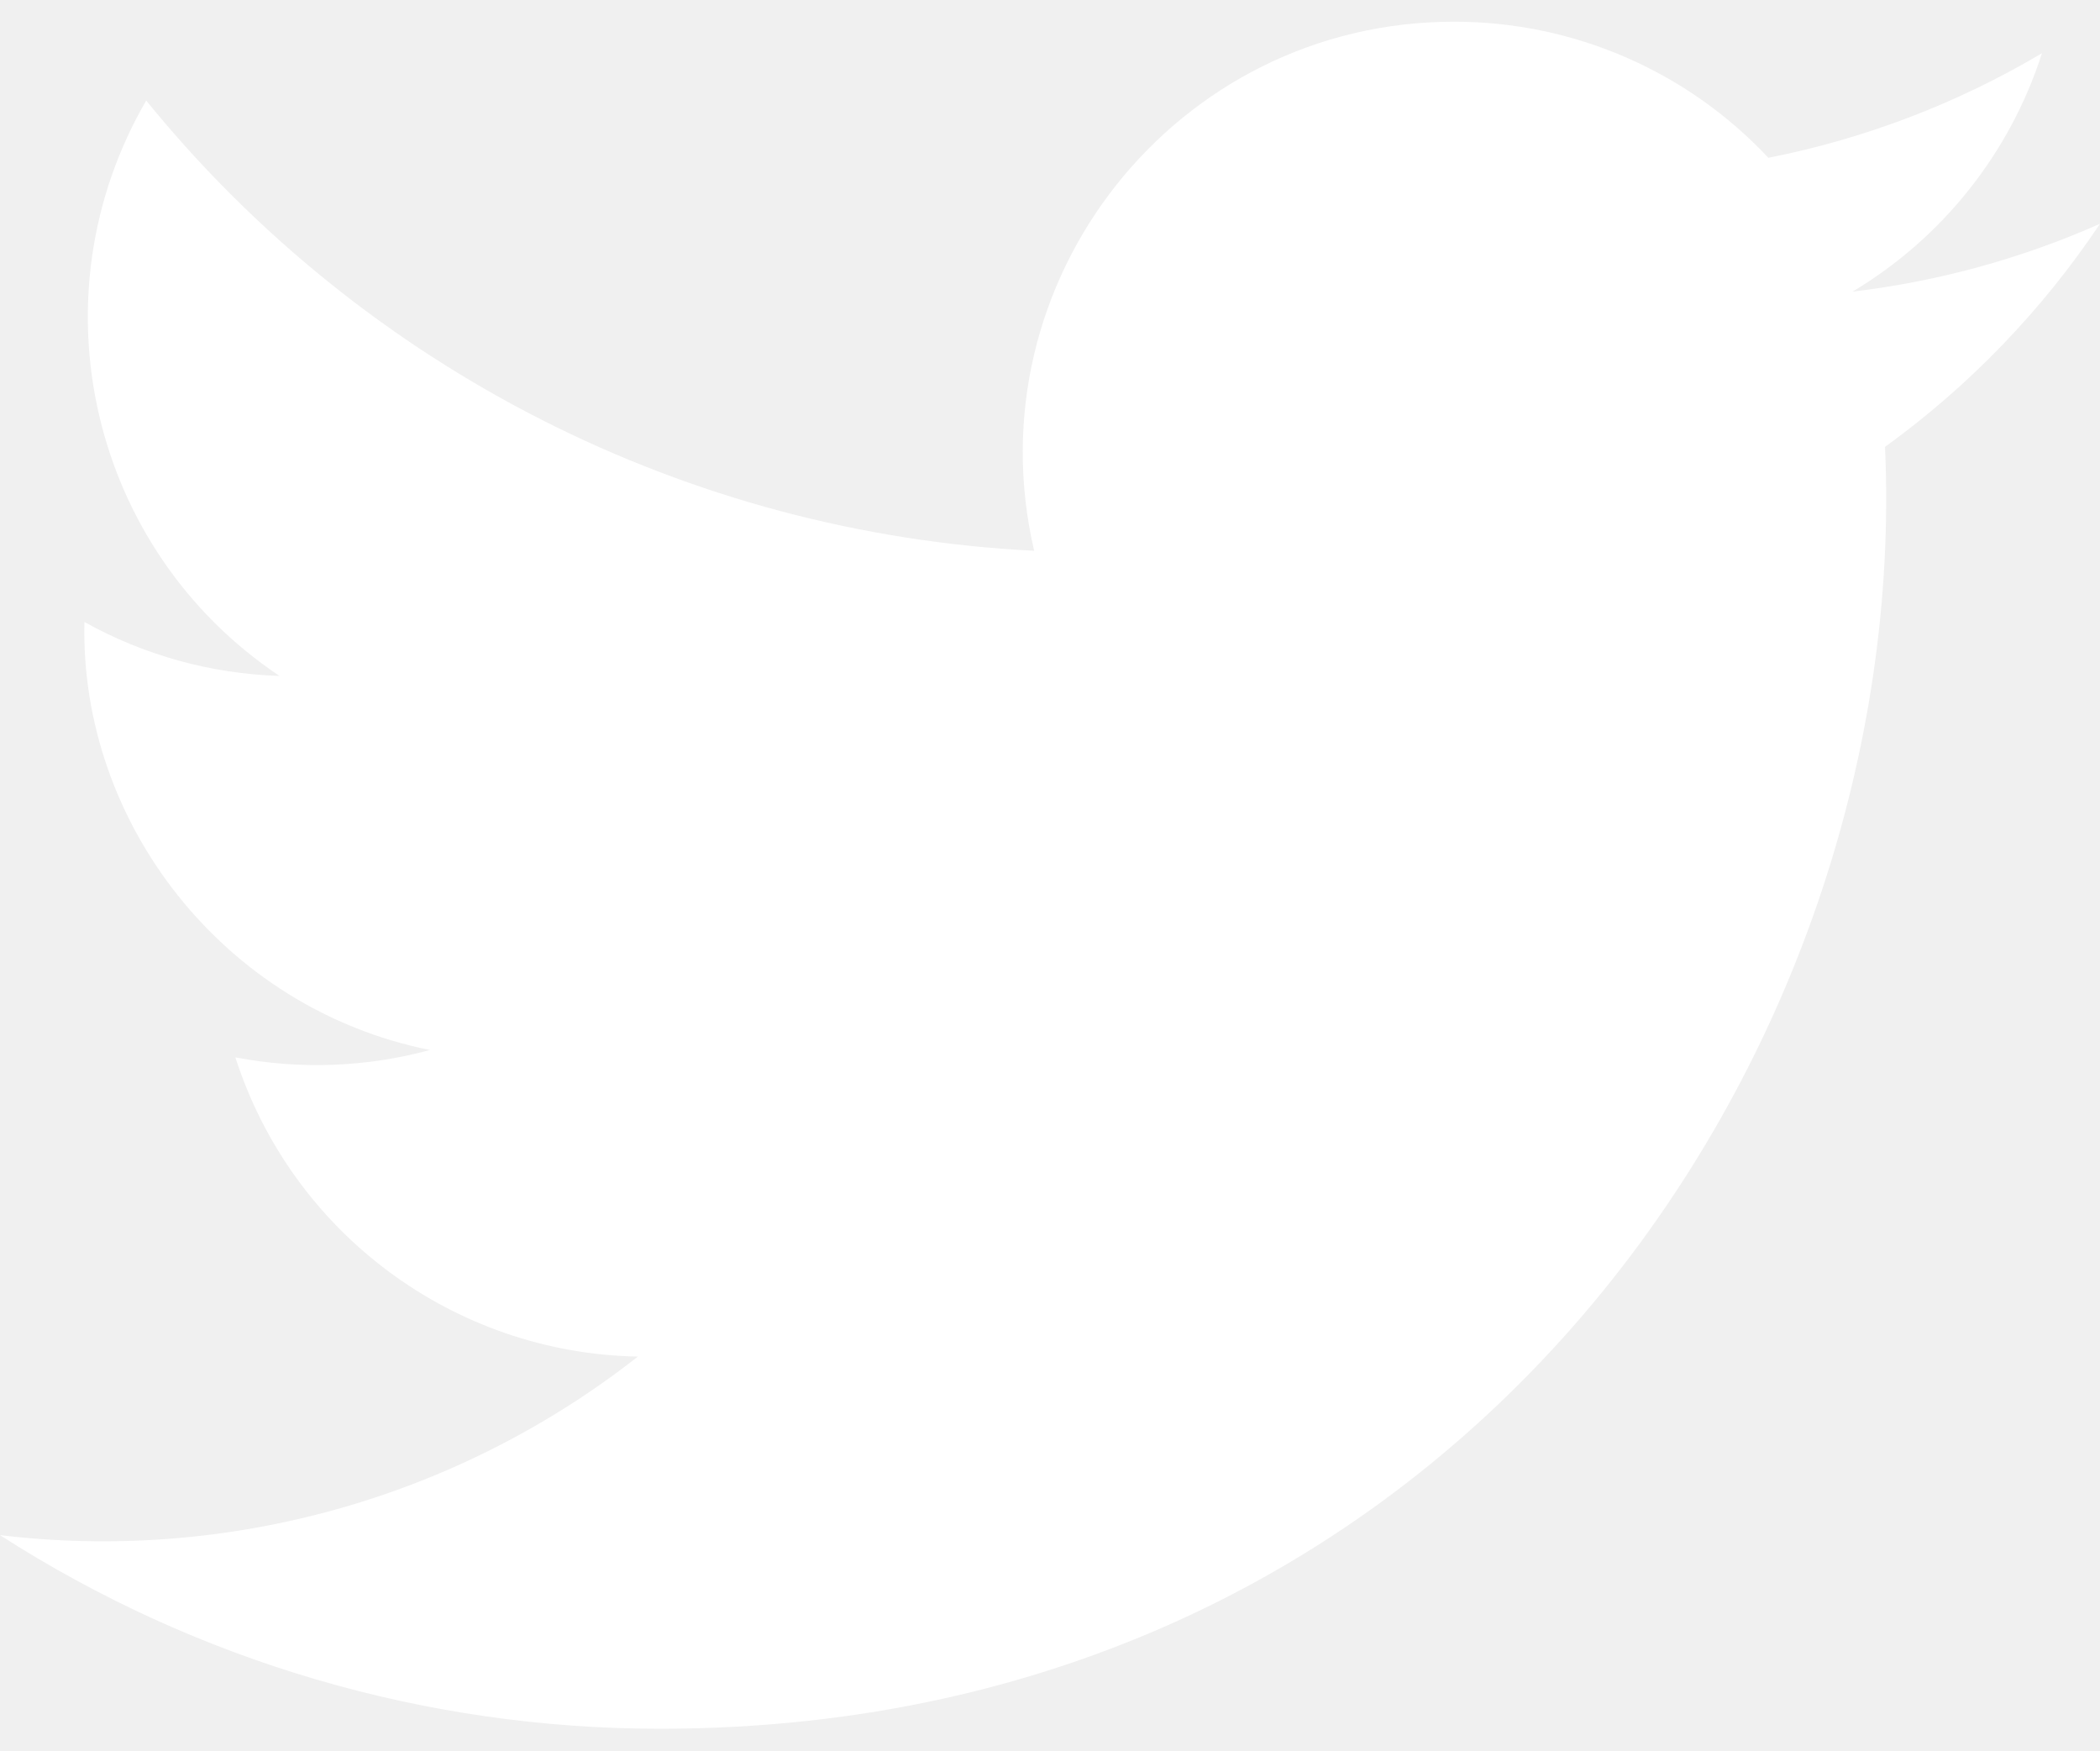
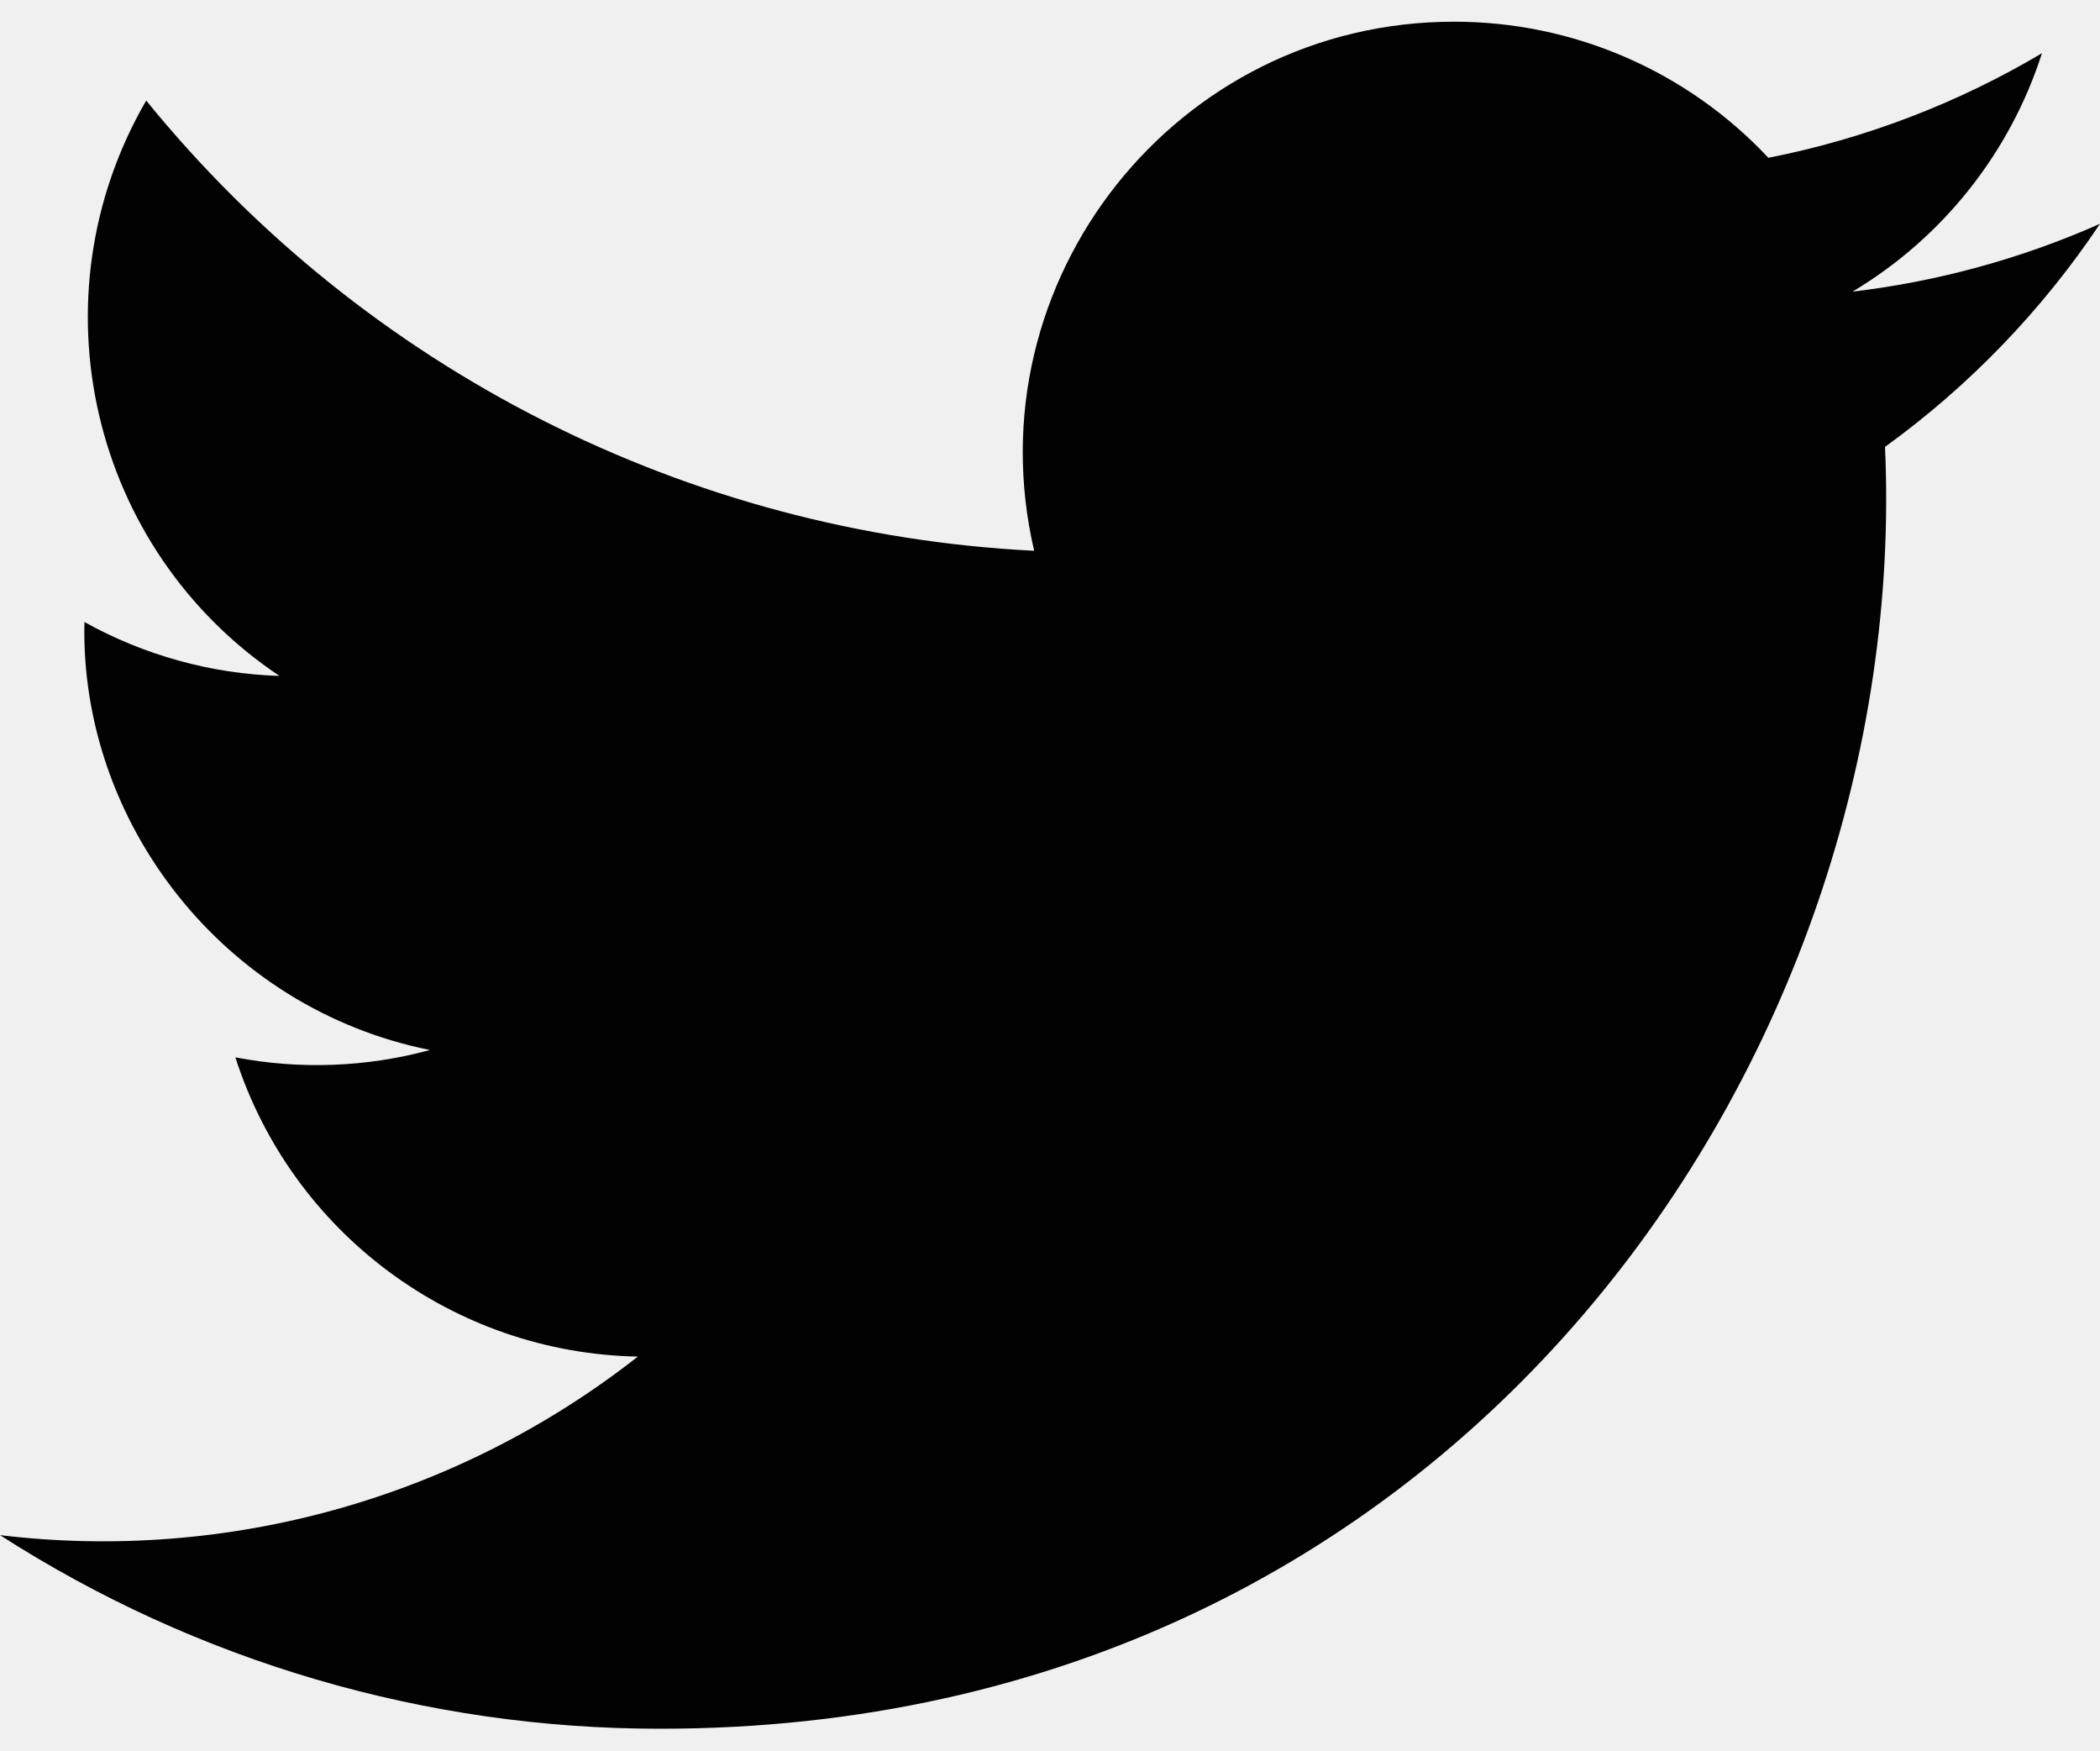
<svg xmlns="http://www.w3.org/2000/svg" width="24" height="20">
-   <path d="M24 2.557a9.83 9.83 0 01-2.828.775A4.932 4.932 0 0023.337.608a9.864 9.864 0 01-3.127 1.195A4.916 4.916 0 0016.616.248c-3.179 0-5.515 2.966-4.797 6.045A13.978 13.978 0 011.671 1.149a4.93 4.93 0 001.523 6.574 4.903 4.903 0 01-2.229-.616c-.054 2.281 1.581 4.415 3.949 4.89a4.935 4.935 0 01-2.224.084 4.928 4.928 0 004.6 3.419A9.9 9.9 0 010 17.54a13.94 13.94 0 007.548 2.212c9.142 0 14.307-7.721 13.995-14.646A10.025 10.025 0 0024 2.557z" fill="#FFF" fill-rule="nonzero" />
+   <path d="M24 2.557a9.83 9.83 0 01-2.828.775A4.932 4.932 0 0023.337.608a9.864 9.864 0 01-3.127 1.195A4.916 4.916 0 0016.616.248c-3.179 0-5.515 2.966-4.797 6.045A13.978 13.978 0 011.671 1.149a4.93 4.93 0 001.523 6.574 4.903 4.903 0 01-2.229-.616c-.054 2.281 1.581 4.415 3.949 4.89a4.935 4.935 0 01-2.224.084 4.928 4.928 0 004.6 3.419A9.9 9.9 0 010 17.54a13.94 13.94 0 007.548 2.212c9.142 0 14.307-7.721 13.995-14.646A10.025 10.025 0 0024 2.557z" fill="#020202" fill-rule="nonzero" />
</svg>
